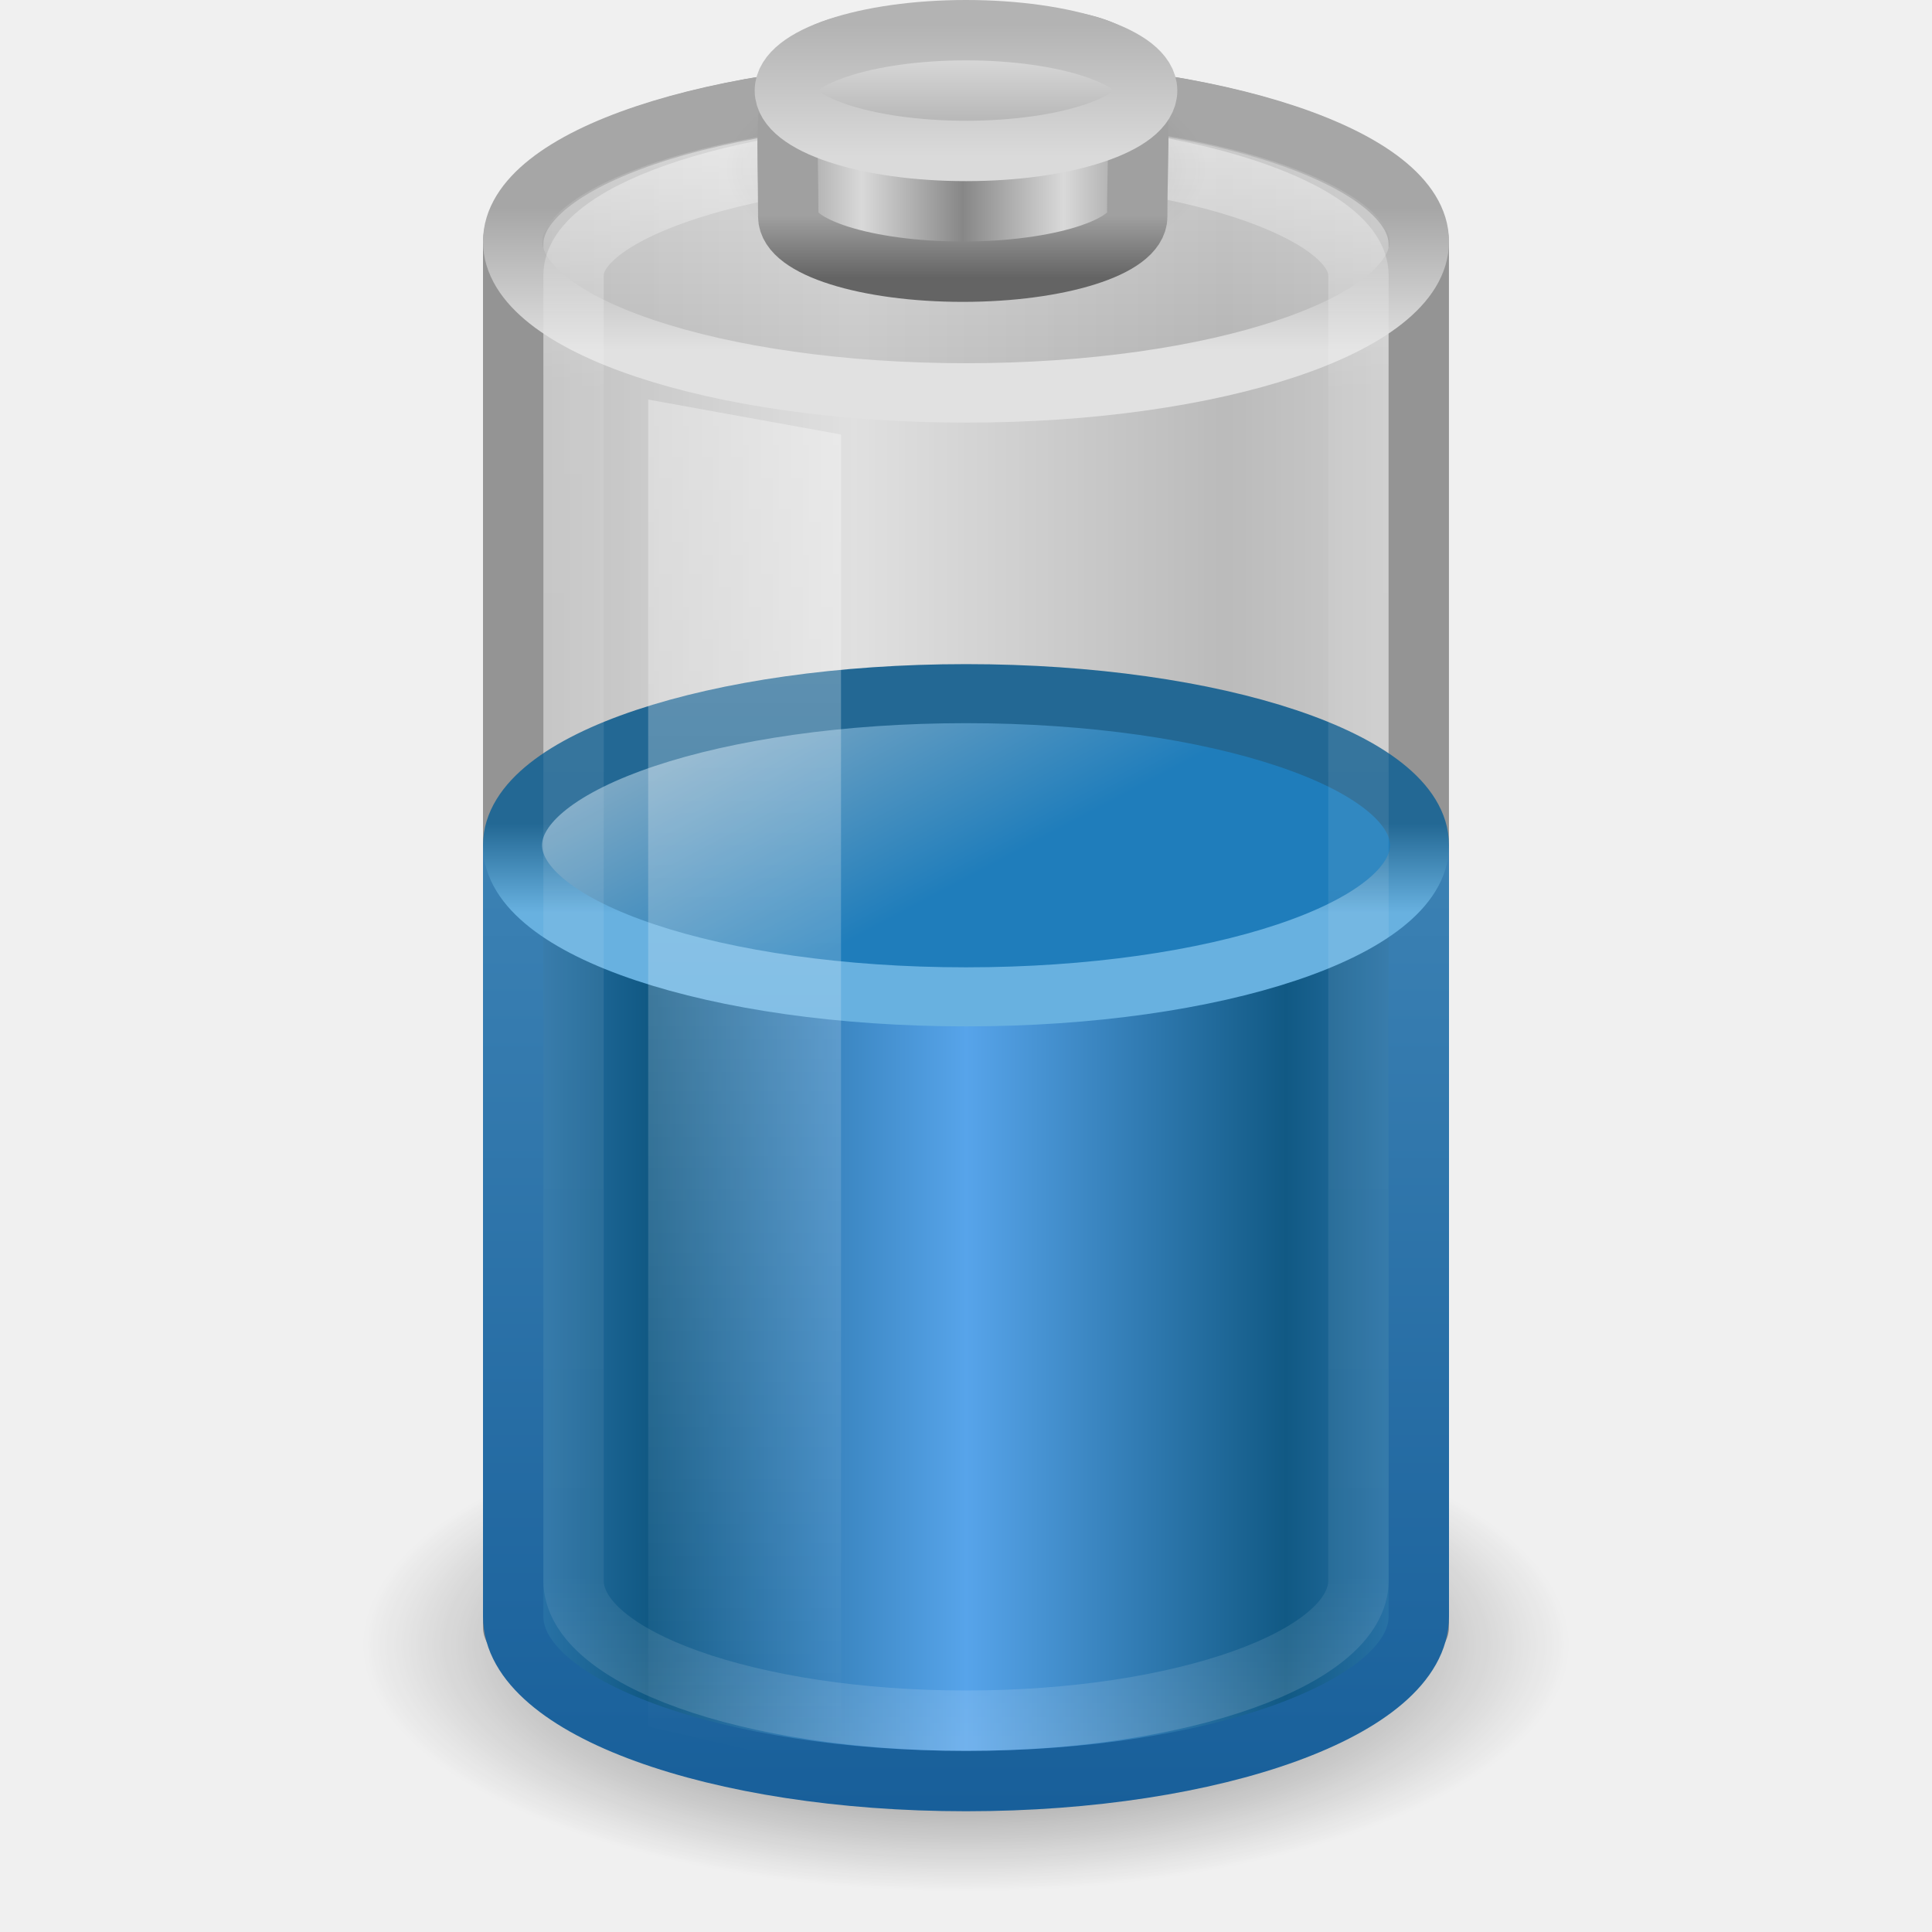
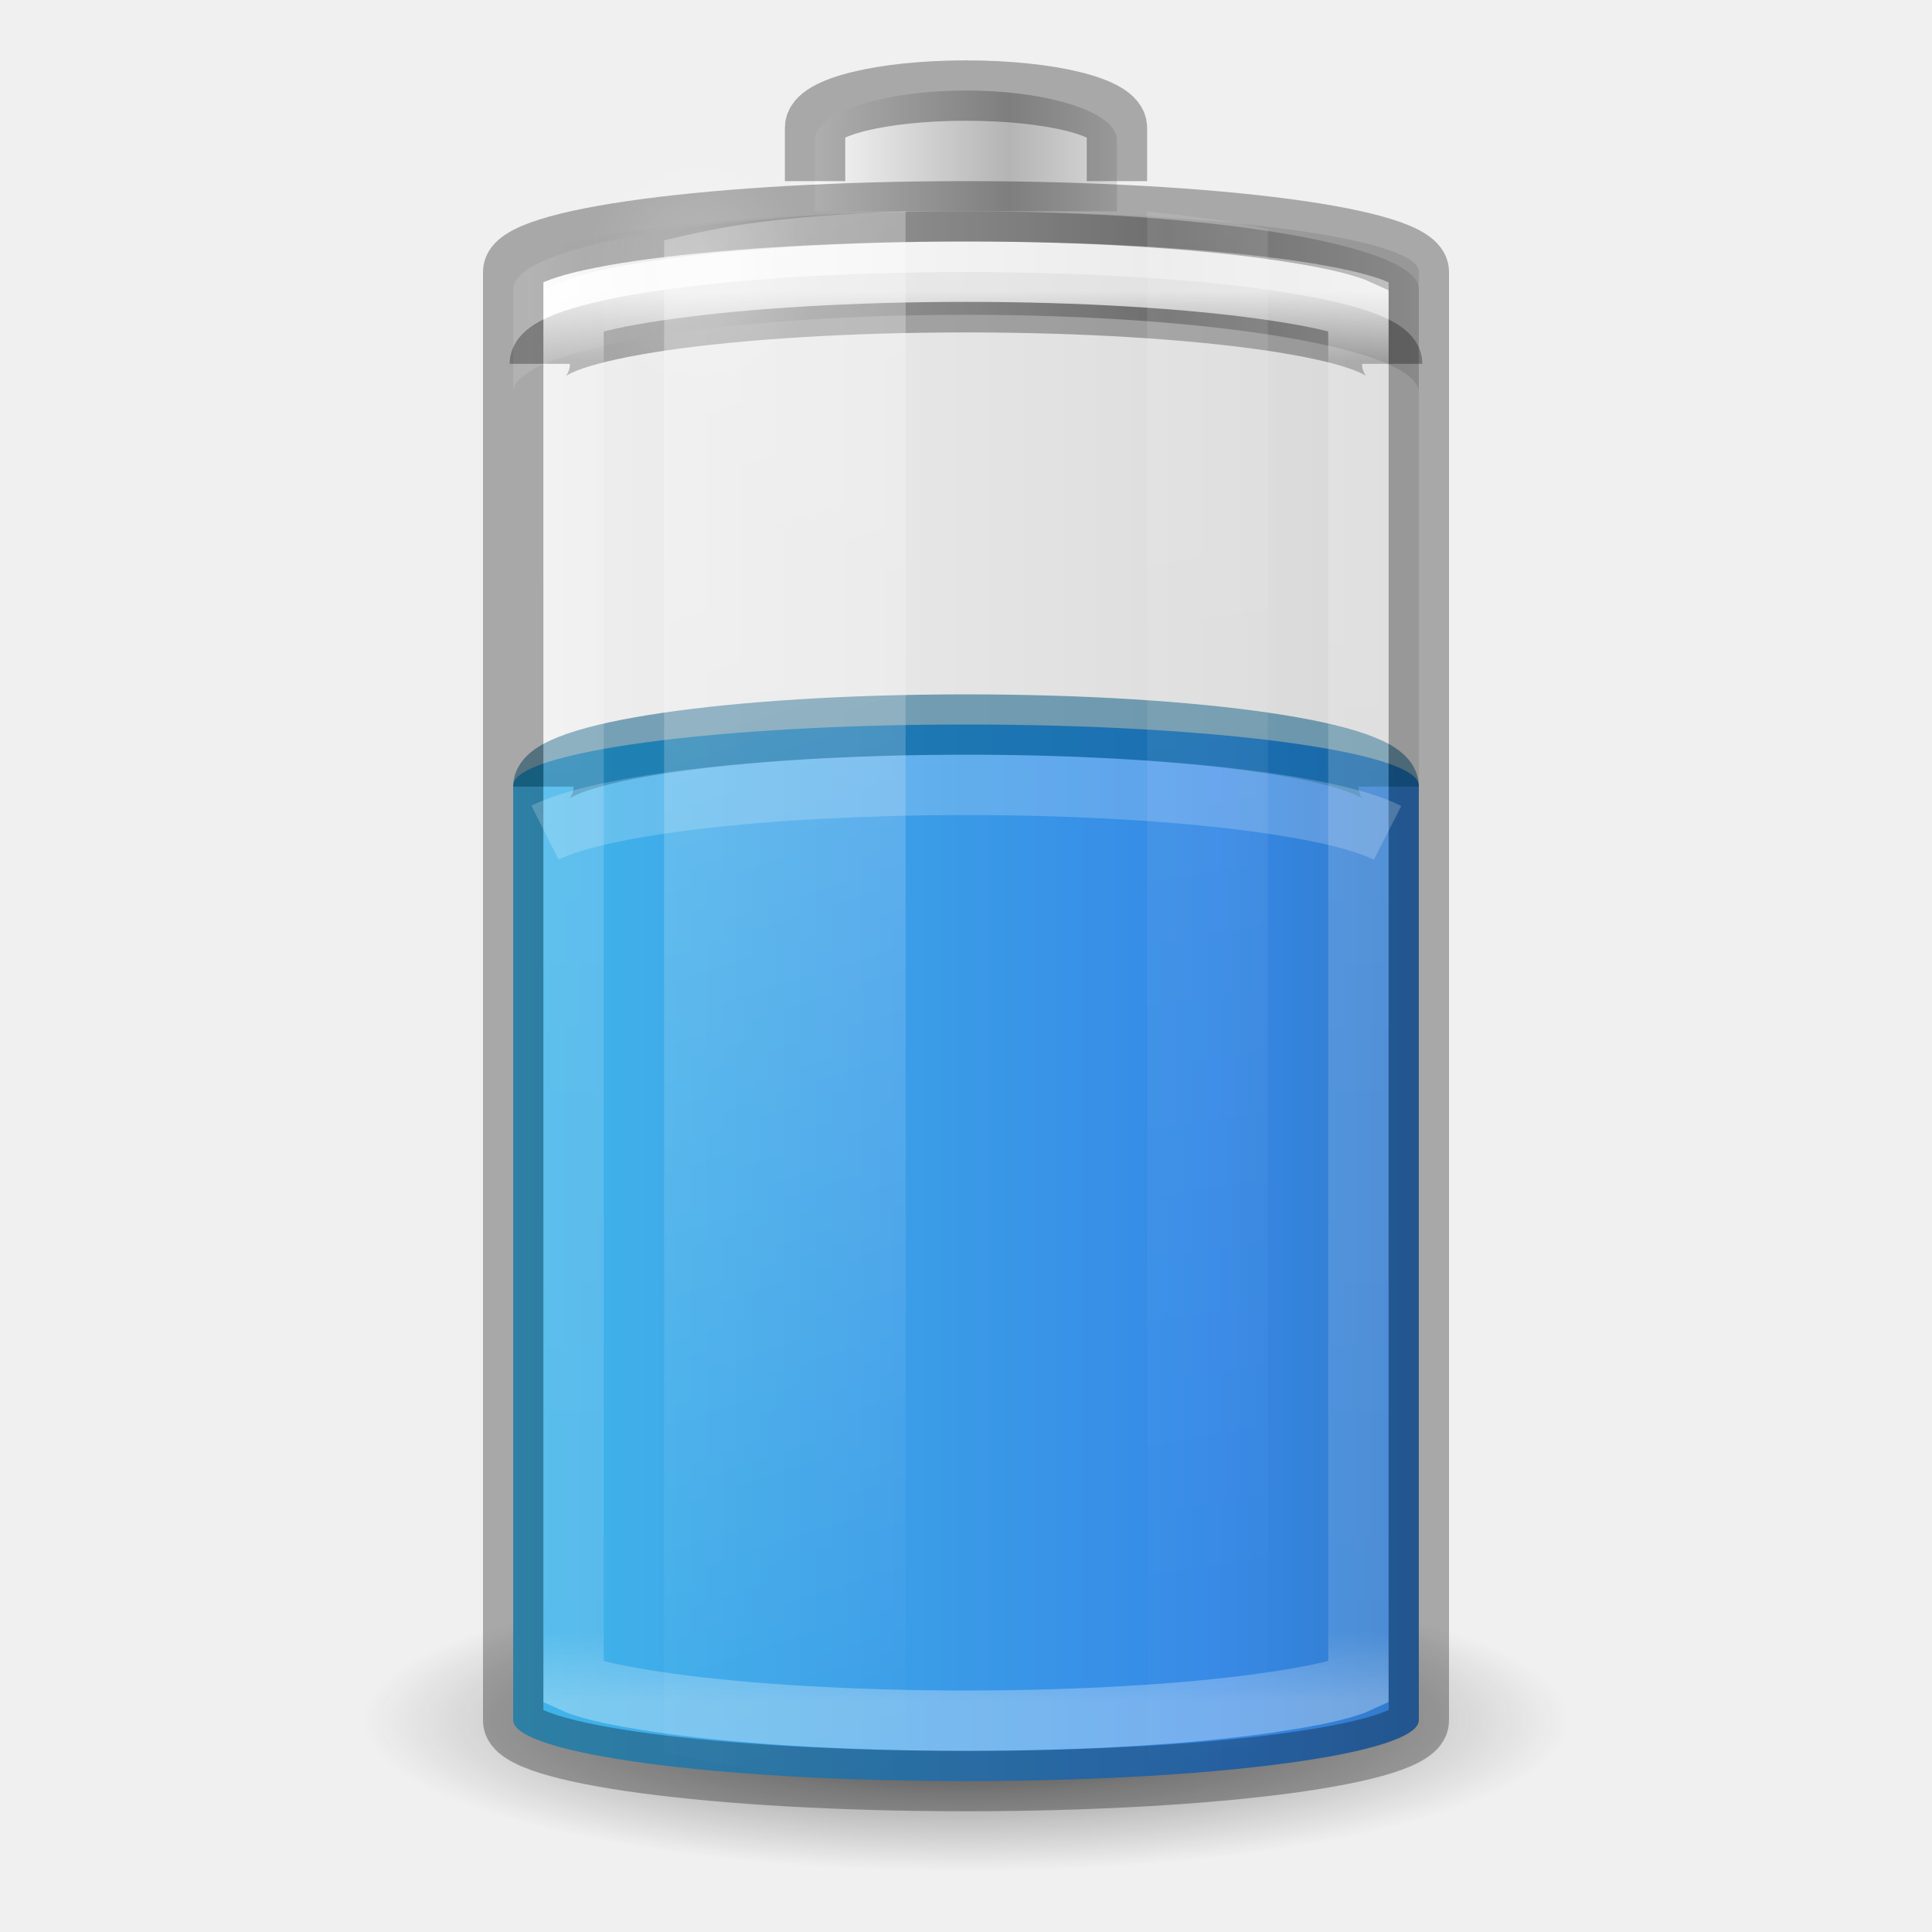
- <svg xmlns="http://www.w3.org/2000/svg" xmlns:xlink="http://www.w3.org/1999/xlink" version="1.1" width="32" height="32" id="svg3309">
-   <defs id="defs3311">
-     <linearGradient x1="23.5" y1="11.149" x2="23.5" y2="39.851" id="linearGradient3652" xlink:href="#linearGradient3254-8-457" gradientUnits="userSpaceOnUse" gradientTransform="matrix(0.6388713,0,0,0.950811,1.15329,-8.74019)" />
-     <linearGradient id="linearGradient3254-8-457">
-       <stop id="stop4669" style="stop-color:#ffffff;stop-opacity:1" offset="0" />
-       <stop id="stop4671" style="stop-color:#ffffff;stop-opacity:0" offset="1" />
+ <svg xmlns="http://www.w3.org/2000/svg" xmlns:xlink="http://www.w3.org/1999/xlink" version="1.0" width="32" height="32" id="svg2485" viewBox="0 0 32 32">
+   <defs id="defs2487">
+     <linearGradient id="linearGradient5126">
+       <stop id="stop5128" style="stop-color:#ffffff;stop-opacity:1" offset="0" />
+       <stop id="stop5130" style="stop-color:#ffffff;stop-opacity:0" offset="1" />
    </linearGradient>
-     <linearGradient x1="102.308" y1="-2.393" x2="102.308" y2="-24.582" id="linearGradient3663" xlink:href="#linearGradient3844-9-5-84" gradientUnits="userSpaceOnUse" gradientTransform="matrix(0.119511,0,0,0.09753194,3.57747,2.818465)" spreadMethod="reflect" />
-     <linearGradient id="linearGradient3844-9-5-84">
-       <stop id="stop4693" style="stop-color:#a6a6a6;stop-opacity:1" offset="0" />
-       <stop id="stop4695" style="stop-color:#e8e8e8;stop-opacity:1" offset="1" />
+     <linearGradient id="linearGradient5118">
+       <stop id="stop5120" style="stop-color:#9d9d9d;stop-opacity:1" offset="0" />
+       <stop id="stop5122" style="stop-color:#ffffff;stop-opacity:1" offset="1" />
    </linearGradient>
-     <linearGradient x1="109.956" y1="-24.911" x2="109.956" y2="-2.376" id="linearGradient3665" xlink:href="#linearGradient2509-6-3-746" gradientUnits="userSpaceOnUse" gradientTransform="matrix(0.119511,0,0,0.09753194,3.57747,2.818465)" />
-     <linearGradient id="linearGradient2509-6-3-746">
-       <stop id="stop4699" style="stop-color:#b3b3b3;stop-opacity:1" offset="0" />
-       <stop id="stop4701" style="stop-color:#dadada;stop-opacity:1" offset="1" />
+     <linearGradient id="linearGradient4762">
+       <stop id="stop4764" style="stop-color:#ffffff;stop-opacity:1" offset="0" />
+       <stop id="stop4766" style="stop-color:#ffffff;stop-opacity:0.235" offset="0.05" />
+       <stop id="stop4768" style="stop-color:#ffffff;stop-opacity:0.157" offset="0.95" />
+       <stop id="stop4770" style="stop-color:#ffffff;stop-opacity:0.392" offset="1" />
    </linearGradient>
-     <linearGradient x1="103.95" y1="-7.666" x2="89.424" y2="-7.666" id="linearGradient3668" xlink:href="#linearGradient2793-2-0-669" gradientUnits="userSpaceOnUse" gradientTransform="matrix(0.1151115,0,0,0.08906795,3.980821,4.79083)" spreadMethod="reflect" />
-     <linearGradient id="linearGradient2793-2-0-669">
-       <stop id="stop4681" style="stop-color:#878787;stop-opacity:1" offset="0" />
-       <stop id="stop4683" style="stop-color:#d9d9d9;stop-opacity:1" offset="1" />
+     <linearGradient id="linearGradient2867-449-88-871-390-598-476-591-434-148-57-177-3-8-1">
+       <stop id="stop3750-8-9-7" style="stop-color:#90dbec;stop-opacity:1" offset="0" />
+       <stop id="stop3752-3-2-4" style="stop-color:#42baea;stop-opacity:1" offset="0.262" />
+       <stop id="stop3754-7-2-4" style="stop-color:#3689e6;stop-opacity:1" offset="0.705" />
+       <stop id="stop3756-9-3-7" style="stop-color:#2b63a0;stop-opacity:1" offset="1" />
    </linearGradient>
-     <linearGradient x1="89.018" y1="22.537" x2="89.018" y2="27.546" id="linearGradient3670" xlink:href="#linearGradient3858-1-3-594" gradientUnits="userSpaceOnUse" gradientTransform="matrix(0.2514261,0,0,0.2060395,-7.72696,-1.072565)" />
-     <linearGradient id="linearGradient3858-1-3-594">
-       <stop id="stop4687" style="stop-color:#a0a0a0;stop-opacity:1" offset="0" />
-       <stop id="stop4689" style="stop-color:#646464;stop-opacity:1" offset="1" />
+     <linearGradient x1="-5.001" y1="35" x2="46.68" y2="35" id="linearGradient4393" xlink:href="#linearGradient2867-449-88-871-390-598-476-591-434-148-57-177-3-8-1" gradientUnits="userSpaceOnUse" gradientTransform="matrix(0.5555556,0,0,0.9210527,2.666667,-11.48684)" />
+     <linearGradient id="linearGradient3254-3-182-8-5">
+       <stop id="stop4663-8-7" style="stop-color:#ffffff;stop-opacity:1" offset="0" />
+       <stop id="stop4665-7-6" style="stop-color:#ffffff;stop-opacity:0" offset="1" />
    </linearGradient>
-     <radialGradient cx="23.857" cy="40" r="17.143" fx="23.857" fy="40" id="radialGradient3673" xlink:href="#linearGradient4126-65-434-2-3-659" gradientUnits="userSpaceOnUse" gradientTransform="matrix(0.2333333,0,0,0.1058683,10.43333,-1.443657)" />
-     <linearGradient id="linearGradient4126-65-434-2-3-659">
-       <stop id="stop4675" style="stop-color:#000000;stop-opacity:1" offset="0" />
-       <stop id="stop4677" style="stop-color:#000000;stop-opacity:0" offset="1" />
+     <linearGradient x1="30" y1="7" x2="30" y2="43" id="linearGradient4760" xlink:href="#linearGradient4762" gradientUnits="userSpaceOnUse" gradientTransform="matrix(0.52,0,0,0.6486486,3.52,0.2837841)" />
+     <linearGradient x1="-20.447" y1="-93.092" x2="-48.479" y2="-93.092" id="linearGradient3457-7-6" xlink:href="#linearGradient2793-2-0-669-94-2" gradientUnits="userSpaceOnUse" gradientTransform="matrix(0.1274027,0,0,0.1511387,19.31925,17.02428)" spreadMethod="reflect" />
+     <linearGradient id="linearGradient2793-2-0-669-94-2">
+       <stop id="stop4681-3-1" style="stop-color:#b4b4b4;stop-opacity:1" offset="0" />
+       <stop id="stop4683-67-4" style="stop-color:#ffffff;stop-opacity:1" offset="1" />
    </linearGradient>
-     <linearGradient x1="23.5" y1="11.149" x2="23.5" y2="39.851" id="linearGradient3329" xlink:href="#linearGradient4152" gradientUnits="userSpaceOnUse" gradientTransform="matrix(0.5887541,0,0,0.9285633,2.164473,-8.178077)" />
-     <linearGradient id="linearGradient4152">
-       <stop id="stop4154" style="stop-color:#ffffff;stop-opacity:1" offset="0" />
-       <stop id="stop4156" style="stop-color:#ffffff;stop-opacity:0.235" offset="0.16" />
-       <stop id="stop4158" style="stop-color:#ffffff;stop-opacity:0.157" offset="0.897" />
-       <stop id="stop4160" style="stop-color:#ffffff;stop-opacity:0.392" offset="1" />
+     <linearGradient x1="-17.121" y1="-93.092" x2="-45.762" y2="-93.092" id="linearGradient5066-8" xlink:href="#linearGradient5118" gradientUnits="userSpaceOnUse" gradientTransform="matrix(0.3685519,0,0,0.1335958,25.64328,15.69928)" spreadMethod="reflect" />
+     <radialGradient cx="16.5" cy="7.5" r="3.5" fx="16.5" fy="7.5" id="radialGradient5132" xlink:href="#linearGradient5126" gradientUnits="userSpaceOnUse" gradientTransform="matrix(0.5345048,0,0,0.5901873,2.768907,0.07629)" />
+     <linearGradient id="linearGradient3820-7-2-1-2-6">
+       <stop id="stop3822-2-6-3-3-7" style="stop-color:#3d3d3d;stop-opacity:1" offset="0" />
+       <stop id="stop3864-8-7-7-9-1" style="stop-color:#686868;stop-opacity:0.498" offset="0.5" />
+       <stop id="stop3824-1-2-5-0-3" style="stop-color:#686868;stop-opacity:0" offset="1" />
    </linearGradient>
-     <linearGradient x1="17.243" y1="11.001" x2="17.243" y2="2" id="linearGradient2462" xlink:href="#linearGradient3844-342" gradientUnits="userSpaceOnUse" gradientTransform="matrix(0.6002558,0,0,0.6257537,1.593873,-0.06739927)" />
-     <linearGradient id="linearGradient3844-342">
-       <stop id="stop4651" style="stop-color:#a6a6a6;stop-opacity:0.49" offset="0" />
-       <stop id="stop4653" style="stop-color:#e8e8e8;stop-opacity:0.49" offset="1" />
+     <radialGradient cx="99.157" cy="186.171" r="62.769" fx="99.157" fy="186.171" id="radialGradient5362" xlink:href="#linearGradient3820-7-2-1-2-6" gradientUnits="userSpaceOnUse" gradientTransform="matrix(0.159314,0,0,0.03982852,0.2028998,21.08535)" />
+     <linearGradient x1="13.682" y1="17.458" x2="17.773" y2="35.717" id="linearGradient5508" xlink:href="#linearGradient3254-3-182-8-5" gradientUnits="userSpaceOnUse" gradientTransform="matrix(0.9777772,0,0,1.394143,-2.37777,-20.56746)" />
+     <linearGradient x1="25.273" y1="17.458" x2="27.318" y2="35.717" id="linearGradient5510" xlink:href="#linearGradient3254-3-182-8-5" gradientUnits="userSpaceOnUse" gradientTransform="matrix(0.9777772,0,0,1.414646,-5.711104,-21.11257)" />
+     <linearGradient id="linearGradient3821">
+       <stop style="stop-color:#000000;stop-opacity:1;" offset="0" id="stop3823" />
+       <stop style="stop-color:#000000;stop-opacity:0;" offset="1" id="stop3825" />
    </linearGradient>
-     <linearGradient x1="24" y1="9.373" x2="24" y2="5.603" id="linearGradient2464" xlink:href="#linearGradient3355-273" gradientUnits="userSpaceOnUse" gradientTransform="matrix(0.6002558,0,0,0.6257537,1.593873,-0.06739927)" />
-     <linearGradient id="linearGradient3355-273">
-       <stop id="stop4657" style="stop-color:#e1e1e1;stop-opacity:1" offset="0" />
-       <stop id="stop4659" style="stop-color:#a6a6a6;stop-opacity:1" offset="1" />
-     </linearGradient>
-     <linearGradient x1="15.036" y1="11.206" x2="19.777" y2="18.185" id="linearGradient3373" xlink:href="#linearGradient3592-990-183-196-279-371-272-744-724-968-605-252-895-210" gradientUnits="userSpaceOnUse" gradientTransform="matrix(0.5841889,0,0,0.4565455,1.979465,7.575753)" />
-     <linearGradient id="linearGradient3592-990-183-196-279-371-272-744-724-968-605-252-895-210">
-       <stop id="stop3869" style="stop-color:#7aa7c4;stop-opacity:1" offset="0" />
-       <stop id="stop3871" style="stop-color:#1f7dbb;stop-opacity:1" offset="1" />
-     </linearGradient>
-     <linearGradient x1="24" y1="16.525" x2="24" y2="13.285" id="linearGradient3375" xlink:href="#linearGradient3598-871-484-814-161-889-287-317-39-832-801-67-687-466" gradientUnits="userSpaceOnUse" gradientTransform="matrix(0.5841889,0,0,0.4565455,1.979465,7.575753)" />
-     <linearGradient id="linearGradient3598-871-484-814-161-889-287-317-39-832-801-67-687-466">
-       <stop id="stop3875" style="stop-color:#68b1e0;stop-opacity:1" offset="0" />
-       <stop id="stop3877" style="stop-color:#236894;stop-opacity:1" offset="1" />
-     </linearGradient>
-     <linearGradient x1="13.042" y1="32.288" x2="21.512" y2="32.288" id="linearGradient3337" xlink:href="#linearGradient3578-995-735-4-566-885-385-488-812-692-100-298-982-943" gradientUnits="userSpaceOnUse" gradientTransform="matrix(0.625,0,0,0.778784,2.562498,-2.040755)" spreadMethod="reflect" />
-     <linearGradient id="linearGradient3578-995-735-4-566-885-385-488-812-692-100-298-982-943">
-       <stop id="stop4639" style="stop-color:#115984;stop-opacity:1" offset="0" />
-       <stop id="stop4641" style="stop-color:#57a4ea;stop-opacity:1" offset="1" />
-     </linearGradient>
-     <linearGradient x1="13.269" y1="30.301" x2="13.269" y2="1.363" id="linearGradient3339" xlink:href="#linearGradient3707-319-631-407-324" gradientUnits="userSpaceOnUse" gradientTransform="translate(1.09e-4,-0.3339999)" />
-     <linearGradient id="linearGradient3707-319-631-407-324">
-       <stop id="stop3760" style="stop-color:#185f9a;stop-opacity:1" offset="0" />
-       <stop id="stop3762" style="stop-color:#599ec9;stop-opacity:1" offset="1" />
-     </linearGradient>
-     <linearGradient x1="4" y1="13.5" x2="10.143" y2="13.5" id="linearGradient2478" xlink:href="#linearGradient4151-767-958" gradientUnits="userSpaceOnUse" gradientTransform="matrix(0.999942,0,0,1.272711,4.000458,-1.681442)" spreadMethod="reflect" />
-     <linearGradient id="linearGradient4151-767-958">
-       <stop id="stop4470" style="stop-color:#979797;stop-opacity:1" offset="0" />
-       <stop id="stop4472" style="stop-color:#d5d5d5;stop-opacity:1" offset="1" />
-     </linearGradient>
-     <linearGradient id="linearGradient3280-373">
-       <stop id="stop4633" style="stop-color:#000000;stop-opacity:1" offset="0" />
-       <stop id="stop4635" style="stop-color:#000000;stop-opacity:0" offset="1" />
-     </linearGradient>
-     <radialGradient cx="21.344" cy="14.125" r="11.969" fx="21.344" fy="14.125" id="radialGradient3307" xlink:href="#linearGradient3280-373" gradientUnits="userSpaceOnUse" gradientTransform="matrix(0.8355016,0,0,0.3417169,-1.832903,22.41666)" />
+     <linearGradient y2="25" x2="36.609" y1="25" x1="12.029" gradientTransform="matrix(0.6,0,0,0.6666667,-30.4,-0.166666)" gradientUnits="userSpaceOnUse" id="linearGradient3941" xlink:href="#linearGradient3821" />
  </defs>
-   <g id="layer1">
-     <path d="m 26,27.243 c 0,2.259 -4.477,4.09 -10,4.09 -5.523,0 -10,-1.831 -10,-4.09 0,-2.259 4.477,-4.09 10,-4.09 5.523,0 10,1.831 10,4.09 z" id="path3278" style="opacity:0.7;fill:url(#radialGradient3307);fill-opacity:1;fill-rule:nonzero;stroke:none;stroke-width:1;marker:none;visibility:visible;display:inline;overflow:visible" />
-     <path d="m 16,1.5 c -4.149,0 -7.5,1.132 -7.5,2.545 2.46e-5,8.303 0,22.909 0,22.909 l 14.999,0 c 0,0 0,-16.409 0,-22.909 0,-1.414 -3.351,-2.545 -7.5,-2.545 z" id="rect2432" style="opacity:0.6;fill:url(#linearGradient2478);fill-opacity:1;fill-rule:nonzero;stroke:#575757;stroke-width:1;stroke-linecap:round;stroke-linejoin:round;stroke-miterlimit:10;stroke-opacity:1;stroke-dasharray:none;stroke-dashoffset:0;marker:none;visibility:visible;display:inline;overflow:visible;enable-background:accumulate" />
-     <path d="m 8.5,14.5 0,12.274 c 0,1.505 3.36,2.726 7.5,2.726 4.14,0 7.5,-1.221 7.5,-2.726 L 23.5,14.5 z" id="path2230" style="fill:url(#linearGradient3337);fill-opacity:1;fill-rule:nonzero;stroke:url(#linearGradient3339);stroke-width:1;stroke-opacity:1;marker:none;visibility:visible;display:inline;overflow:visible" />
-     <path d="M 23.511,14 A 7.511,2.511 0 0 1 8.489,14 7.511,2.511 0 1 1 23.511,14 z" id="path2675" style="fill:url(#linearGradient3373);fill-opacity:1;fill-rule:nonzero;stroke:url(#linearGradient3375);stroke-width:0.978;stroke-linecap:butt;stroke-linejoin:round;stroke-miterlimit:10;stroke-opacity:1;stroke-dasharray:none;stroke-dashoffset:0;marker:none;visibility:visible;display:block;overflow:visible" />
-     <path d="m 23.508,4 c 0,1.385 -3.361,2.508 -7.508,2.508 -4.147,0 -7.508,-1.123 -7.508,-2.508 0,-1.385 3.361,-2.508 7.508,-2.508 4.147,0 7.508,1.123 7.508,2.508 l 0,0 z" id="path2570" style="fill:url(#linearGradient2462);fill-opacity:1;fill-rule:nonzero;stroke:url(#linearGradient2464);stroke-width:0.984;stroke-linecap:round;stroke-linejoin:round;stroke-miterlimit:4;stroke-opacity:1;stroke-dasharray:none;stroke-dashoffset:0;marker:none;visibility:visible;display:inline;overflow:visible" />
-     <path d="m 9.5,4.557 c 0,1.061 0,20.559 0,21.622 0,1.281 2.925,2.321 6.5,2.321 3.575,0 6.5,-1.04 6.5,-2.321 0,-0.984 0,-20.638 0,-21.622 0,-1.071 -2.927,-2.074 -6.5,-2.057 -3.573,0.018 -6.5,0.991 -6.5,2.057 z" id="path3416-8" style="opacity:0.4;fill:none;stroke:url(#linearGradient3329);stroke-width:1;stroke-linecap:round;stroke-linejoin:round;stroke-miterlimit:4;stroke-opacity:1;stroke-dasharray:none;stroke-dashoffset:0;marker:none;visibility:visible;display:inline;overflow:visible" />
-     <path d="m 20,2.791 c 0,1.002 -1.791,1.815 -4,1.815 -2.209,0 -4,-0.813 -4,-1.815 0,-1.002 1.791,-1.815 4,-1.815 2.209,0 4,0.813 4,1.815 l 0,0 z" id="path2611" style="opacity:0.2;fill:url(#radialGradient3673);fill-opacity:1;fill-rule:nonzero;stroke:none;stroke-width:2.473;marker:none;visibility:visible;display:block;overflow:visible" />
-     <path d="M 18.836,3.587 C 18.836,4.091 17.541,4.5 15.946,4.5 c -1.595,0 -2.89,-0.409 -2.89,-0.913 0,-2.457 -0.353,-2.962 2.89,-2.981 3.317,-0.02 2.89,0.45 2.89,2.981 z" id="path2613" style="fill:url(#linearGradient3668);fill-opacity:1;stroke:url(#linearGradient3670);stroke-width:1;stroke-miterlimit:4;stroke-opacity:1;stroke-dasharray:none" />
-     <path d="M 19,1.5 C 19,2.052 17.657,2.5 16,2.5 14.343,2.5 13,2.052 13,1.5 13,0.948 14.343,0.5 16,0.5 17.657,0.5 19,0.948 19,1.5 l 0,0 z" id="path2615" style="fill:url(#linearGradient3663);fill-opacity:1;stroke:url(#linearGradient3665);stroke-width:1;stroke-miterlimit:4;stroke-opacity:1;stroke-dasharray:none" />
-     <path d="m 10.736,6.618 3.194,0.579 0,22.139 -3.194,-0.74 0,-21.978 0,0 z" id="rect3244" style="opacity:0.4;fill:url(#linearGradient3652);fill-opacity:1;fill-rule:nonzero;stroke:none;stroke-width:1;marker:none;visibility:visible;display:inline;overflow:visible" />
-   </g>
+   <rect width="15" height="26" rx="9" ry="1" x="-23.5" y="3.5" id="rect3268-4" style="color:#000000;display:block;overflow:visible;visibility:visible;opacity:0.1;fill:url(#linearGradient3941);fill-opacity:1;stroke:none;stroke-width:1;marker:none;enable-background:accumulate" transform="scale(-1,1)" />
+   <path d="m 26,28.5 a 10,2.5 0 0 1 -20,0 10,2.5 0 1 1 20,0 z" id="path3818-0-5" style="fill:url(#radialGradient5362);fill-opacity:1;stroke:none;stroke-width:1" />
+   <rect width="15" height="17.5" rx="9.18" ry="1.01" x="8.5" y="12" id="rect3268-0-1" style="color:#000000;display:inline;overflow:visible;visibility:visible;fill:url(#linearGradient4393);fill-opacity:1;fill-rule:nonzero;stroke:none;stroke-width:1;marker:none;enable-background:accumulate" />
+   <path d="m 23,13.029 c 0,-0.57 -3.122,-1.028 -7,-1.028 -3.878,0 -7,0.459 -7,1.028" id="rect3268-0" style="color:#000000;display:inline;overflow:visible;visibility:visible;opacity:0.5;fill:#000000;fill-opacity:0;fill-rule:nonzero;stroke:#00537d;stroke-width:1;stroke-linecap:butt;stroke-linejoin:round;stroke-miterlimit:4;stroke-dasharray:none;stroke-dashoffset:0;stroke-opacity:1;marker:none;enable-background:accumulate" />
+   <path d="M 16,3.5 C 11.845,3.5 8.5,4.073 8.5,4.786 V 6.5 c 0,-0.712 3.345,-1.286 7.5,-1.286 4.155,0 7.5,0.573 7.5,1.286 V 4.786 C 23.5,4.073 20.155,3.5 16,3.5 Z" id="rect3268-6-4" style="color:#000000;display:inline;overflow:visible;visibility:visible;fill:url(#linearGradient5066-8);fill-opacity:1;fill-rule:nonzero;stroke:none;stroke-width:1;marker:none;enable-background:accumulate" />
+   <path d="m 8.941,6.026 c 0,-0.565 3.148,-1.02 7.059,-1.02 3.911,0 7.059,0.455 7.059,1.02" id="rect3268-6" style="color:#000000;display:block;overflow:visible;visibility:visible;opacity:0.3;fill:none;stroke:#000000;stroke-width:1;stroke-linecap:butt;stroke-linejoin:miter;stroke-miterlimit:7;stroke-dasharray:none;stroke-dashoffset:0;stroke-opacity:1;marker:none;enable-background:accumulate" />
+   <path d="M 18.5,3.5 V 2.318 c 0,-0.455 -1.115,-0.818 -2.5,-0.818 -1.385,0 -2.5,0.364 -2.5,0.818 V 3.5" id="rect3268-3-9" style="color:#000000;display:inline;overflow:visible;visibility:visible;fill:url(#linearGradient3457-7-6);fill-opacity:1;fill-rule:nonzero;stroke:none;stroke-width:1;marker:none;enable-background:accumulate" />
+   <path d="M 18.5,3 V 2.114 c 0,-0.341 -1.115,-0.614 -2.5,-0.614 -1.385,0 -2.5,0.273 -2.5,0.614 v 0.886" id="rect3268-3" style="color:#000000;display:block;overflow:visible;visibility:visible;opacity:0.3;fill:none;stroke:#000000;stroke-width:1;stroke-linecap:butt;stroke-linejoin:miter;stroke-miterlimit:7;stroke-dasharray:none;stroke-dashoffset:0;stroke-opacity:1;marker:none;enable-background:accumulate" />
+   <path d="m 16,4.5 c -1.929,0 -3.667,0.112 -4.907,0.284 -0.62,0.086 -1.121,0.182 -1.43,0.284 -0.085,0.028 -0.111,0.037 -0.163,0.061 V 27.872 c 0.052,0.024 0.077,0.033 0.163,0.061 0.309,0.102 0.81,0.198 1.43,0.284 C 12.333,28.388 14.071,28.5 16,28.5 c 1.929,0 3.667,-0.112 4.907,-0.284 0.62,-0.086 1.121,-0.182 1.43,-0.284 0.085,-0.028 0.111,-0.037 0.163,-0.061 V 5.128 C 22.448,5.104 22.423,5.096 22.337,5.068 22.028,4.966 21.528,4.87 20.907,4.784 19.667,4.612 17.929,4.5 16,4.5 Z" id="path4752" style="color:#000000;display:block;overflow:visible;visibility:visible;opacity:0.8;fill:none;stroke:url(#linearGradient4760);stroke-width:1;stroke-linecap:butt;stroke-linejoin:miter;stroke-miterlimit:7;stroke-dasharray:none;stroke-dashoffset:0;stroke-opacity:1;marker:none;enable-background:accumulate" />
+   <rect width="15" height="26" rx="9.18" ry="1" x="8.5" y="3.5" id="rect3268" style="color:#000000;display:block;overflow:visible;visibility:visible;opacity:0.3;fill:none;stroke:#000000;stroke-width:1;stroke-linecap:butt;stroke-linejoin:miter;stroke-miterlimit:7;stroke-dasharray:none;stroke-dashoffset:0;stroke-opacity:1;marker:none;enable-background:accumulate" />
+   <path d="m 15,3.5 c -2.142,0.081 -3.005,0.241 -4,0.481 V 29.019 c 0.995,0.24 1.858,0.4 4,0.481 z" id="path5194" style="display:inline;overflow:visible;visibility:visible;opacity:0.3;fill:url(#linearGradient5508);fill-opacity:1;fill-rule:nonzero;stroke:none;stroke-width:1;marker:none" />
+   <path d="M 19,3.5 V 29.5 c 0.758,-0.084 1.536,-0.184 2,-0.297 V 3.797 C 20.536,3.684 19.758,3.584 19,3.5 Z" id="rect3244" style="display:inline;overflow:visible;visibility:visible;opacity:0.1;fill:url(#linearGradient5510);fill-opacity:1;fill-rule:nonzero;stroke:none;stroke-width:1;marker:none" />
+   <path d="m 13.459,4.503 a 1.871,2.066 0 1 1 -3.742,0 1.871,2.066 0 1 1 3.742,0 z" id="path5124" style="color:#000000;display:inline;overflow:visible;visibility:visible;opacity:0.2;fill:url(#radialGradient5132);fill-opacity:1;fill-rule:nonzero;stroke:none;stroke-width:1.37;marker:none;enable-background:accumulate" />
+   <path d="M 22.982,13.795 C 22.079,13.334 19.303,13 16,13 12.708,13 9.94,13.332 9.027,13.791" id="rect3268-0-7" style="color:#000000;display:block;overflow:visible;visibility:visible;opacity:0.2;fill:none;stroke:#ffffff;stroke-width:1;stroke-linecap:butt;stroke-linejoin:miter;stroke-miterlimit:7;stroke-dasharray:none;stroke-dashoffset:0;stroke-opacity:1;marker:none;enable-background:accumulate" />
</svg>
